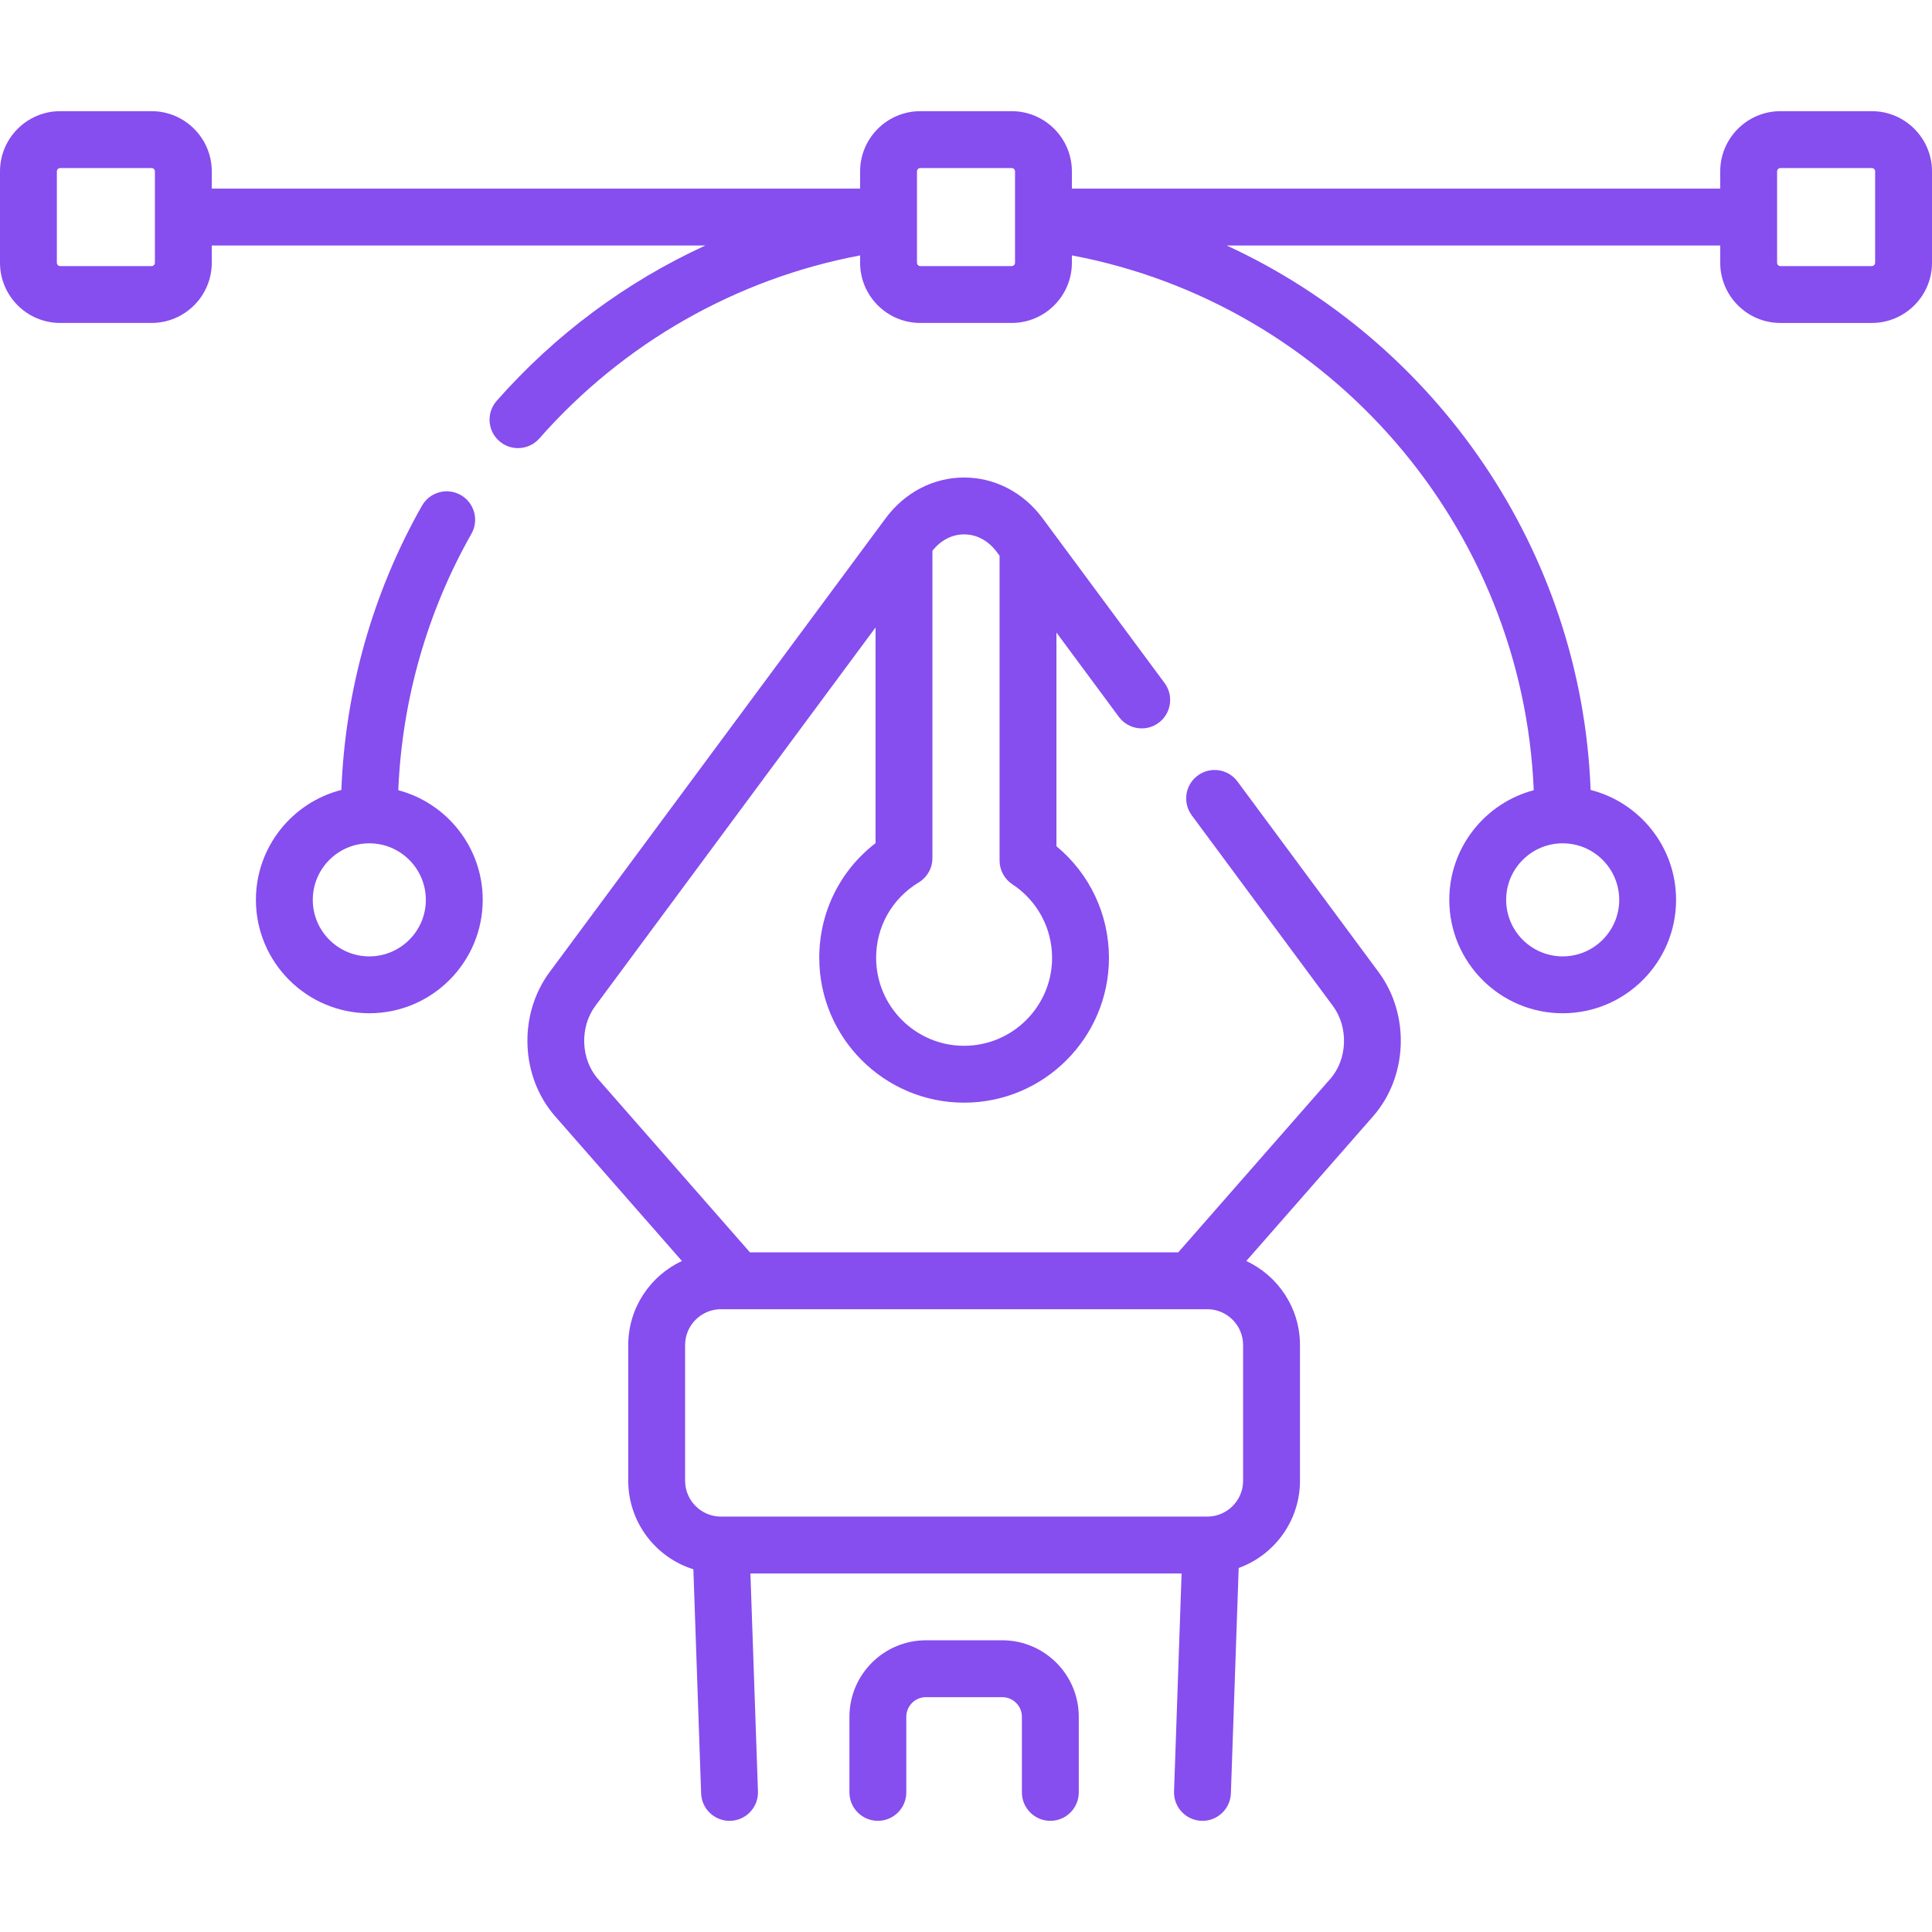
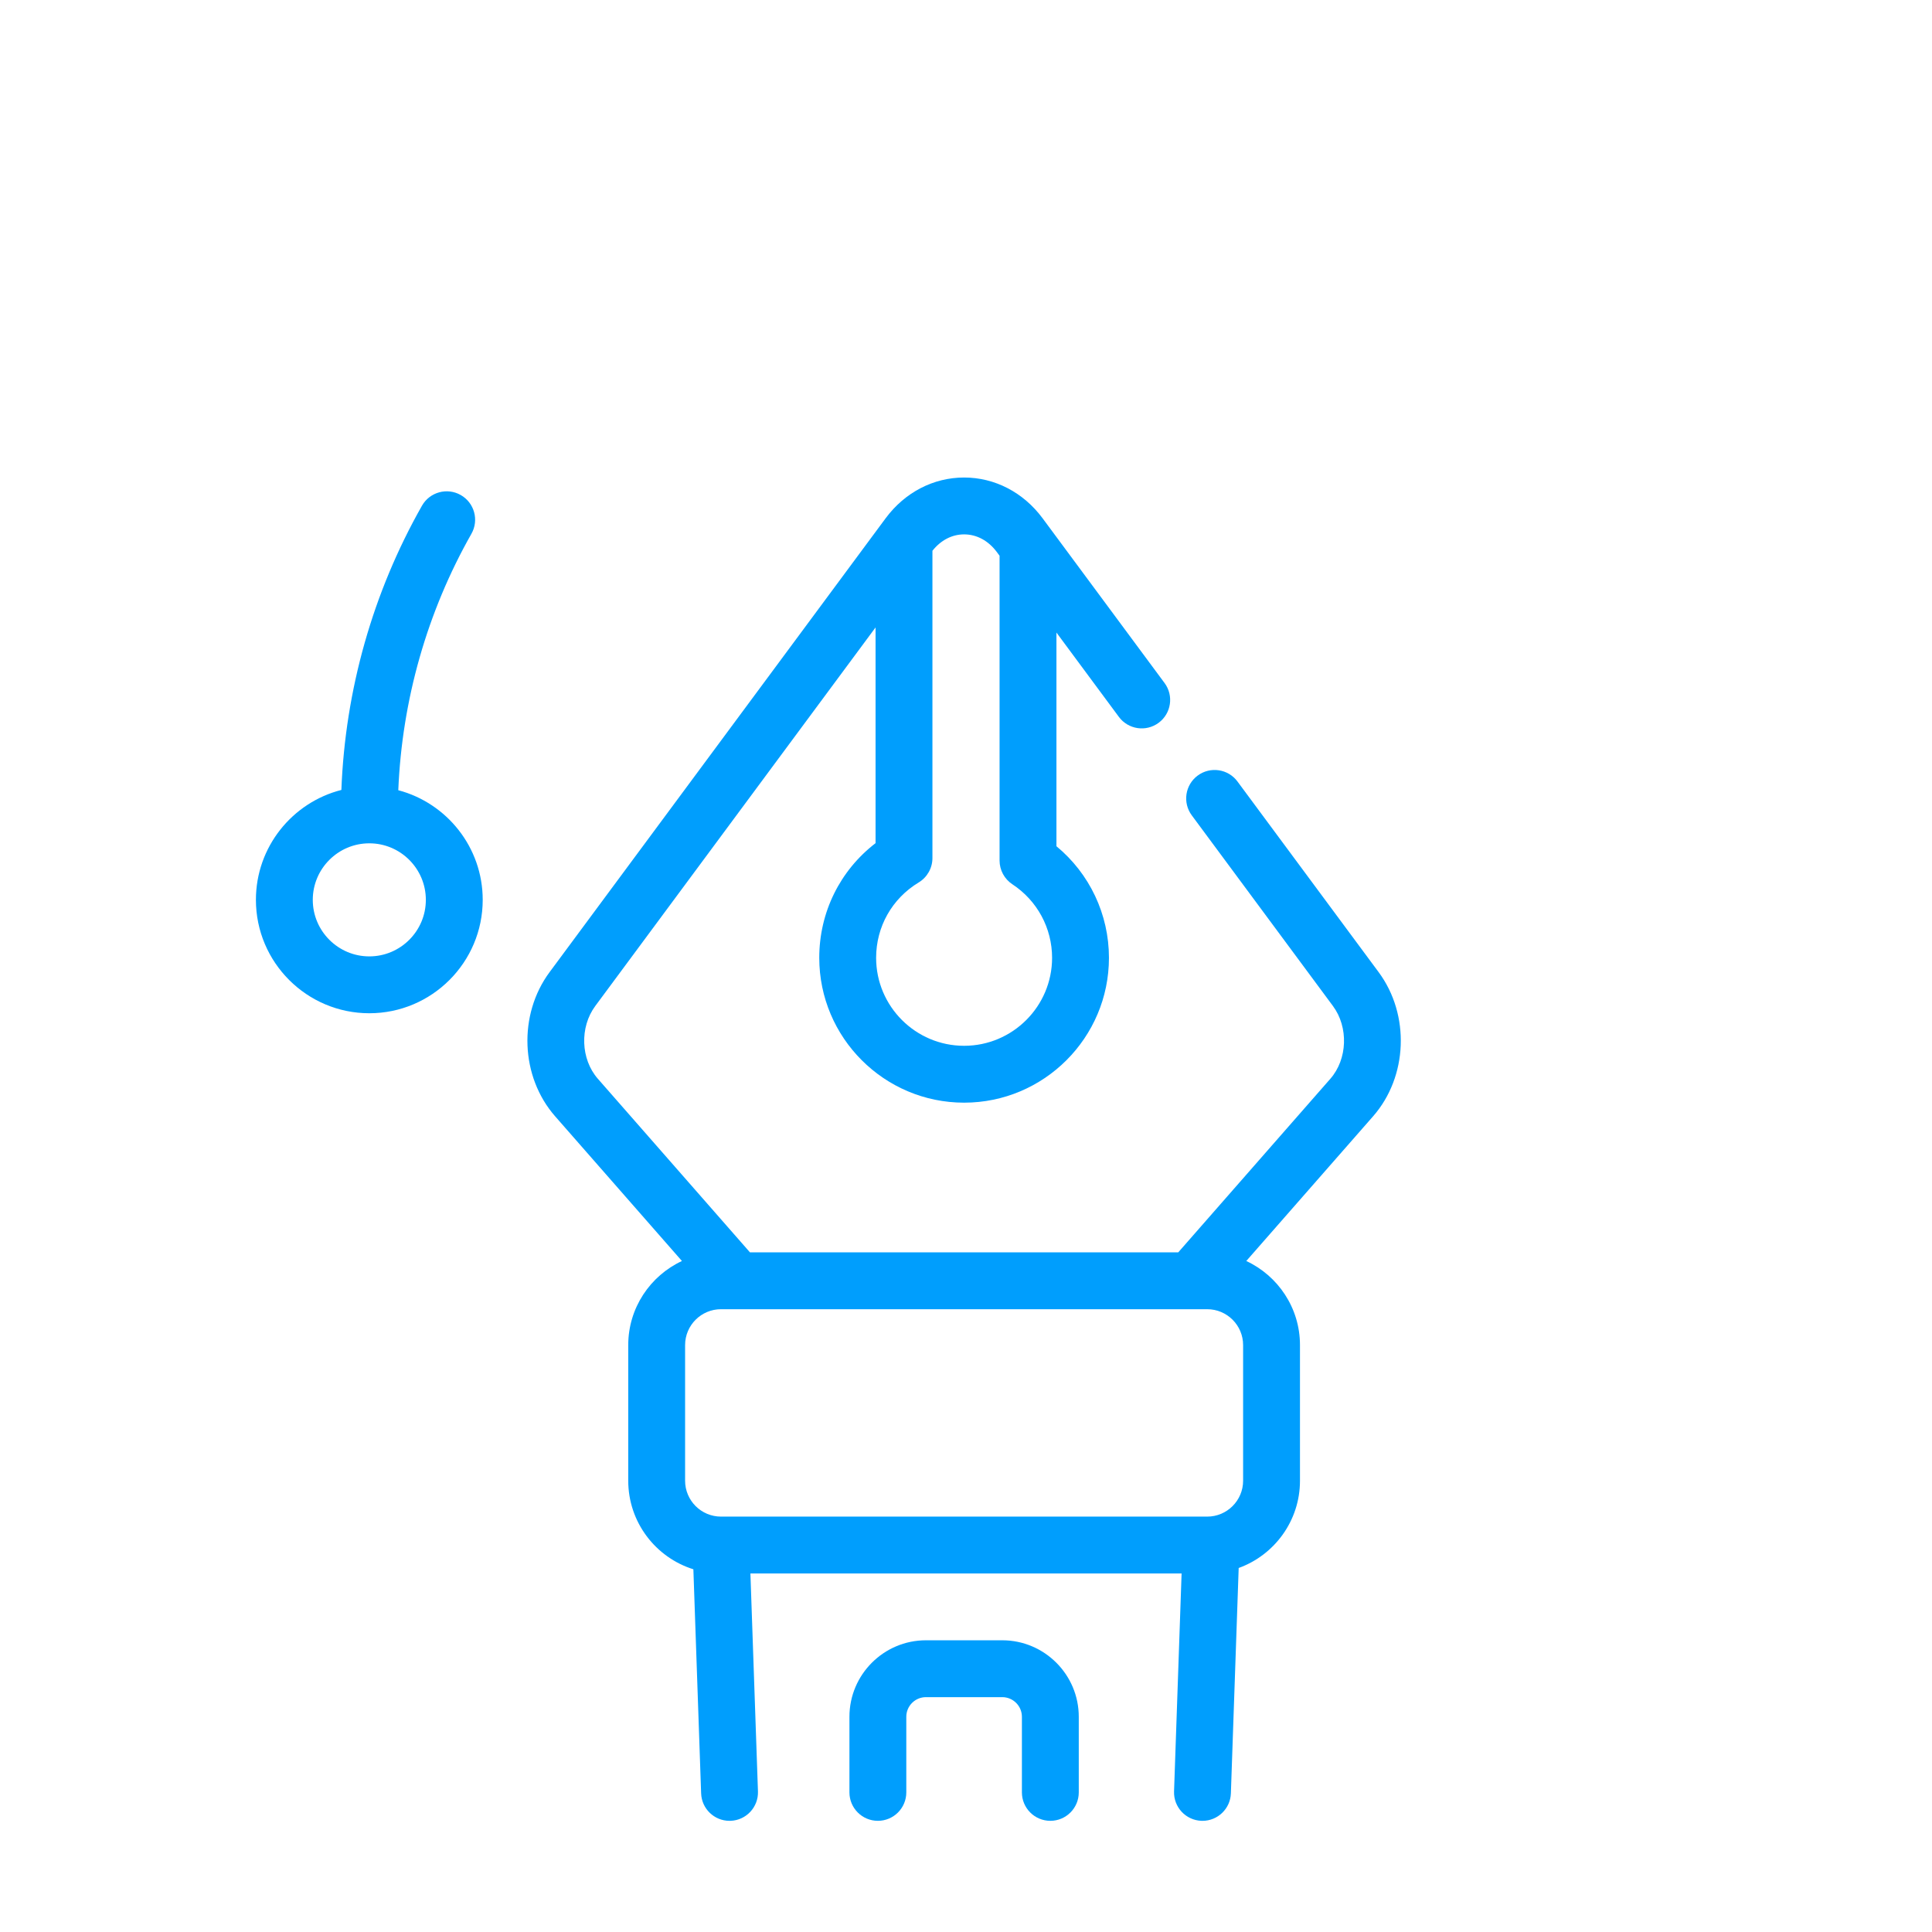
- <svg xmlns="http://www.w3.org/2000/svg" fill="#864def" id="Capa_1" enable-background="new 0 0 509.632 509.632" height="512" viewBox="0 0 509.632 509.632" width="512">
+ <svg xmlns="http://www.w3.org/2000/svg" fill="#009efd" id="Capa_1" enable-background="new 0 0 509.632 509.632" height="512" viewBox="0 0 509.632 509.632" width="512">
  <g>
    <path d=" m277.063 480.305c-4.142 0-7.5-3.358-7.5-7.5v-19.943c0-2.856-2.324-5.18-5.18-5.18h-20.135c-2.856 0-5.18 2.324-5.18 5.18v19.943c0 4.142-3.358 7.5-7.5 7.5s-7.5-3.358-7.5-7.5v-19.943c0-11.127 9.053-20.18 20.18-20.18h20.135c11.127 0 20.18 9.053 20.18 20.18v19.943c0 4.142-3.357 7.5-7.5 7.5z" />
    <g>
      <path d="m326.426 206.146c-2.464-3.329-7.161-4.028-10.491-1.565-3.329 2.465-4.029 7.162-1.565 10.491l37.243 50.301c4.143 5.595 3.843 14.022-.682 19.186l-40.125 45.791h-112.98l-40.125-45.791c-4.525-5.164-4.825-13.591-.682-19.186l73.941-99.866v56.904c-9.373 7.204-14.852 18.222-14.852 30.248 0 21.068 17.14 38.208 38.208 38.208s38.208-17.14 38.208-38.208c0-11.485-5.111-22.21-13.852-29.435v-56.366l16.469 22.243c2.465 3.33 7.162 4.029 10.491 1.565 3.329-2.465 4.029-7.162 1.565-10.491l-32.17-43.45c-5.064-6.84-12.613-10.763-20.71-10.763s-15.646 3.923-20.71 10.763l-88.643 119.723c-8.313 11.228-7.687 27.563 1.457 37.998l33.463 38.187c-8.356 3.896-14.164 12.371-14.164 22.182v35.781c0 10.954 7.237 20.249 17.181 23.357l2.046 59.114c.14 4.052 3.468 7.241 7.491 7.241.088 0 .176-.001.264-.004 4.14-.144 7.379-3.615 7.236-7.755l-1.99-57.488h113.738l-1.99 57.488c-.143 4.14 3.097 7.611 7.236 7.755.088.003.176.004.264.004 4.022 0 7.351-3.189 7.491-7.241l2.058-59.457c9.419-3.405 16.169-12.435 16.169-23.014v-35.781c0-9.811-5.808-18.286-14.164-22.182l33.463-38.187c9.144-10.434 9.77-26.77 1.457-37.998zm-72.11-65.185c3.342 0 6.416 1.665 8.654 4.688l.702.948v80.396c0 2.523 1.269 4.878 3.377 6.265 6.559 4.316 10.475 11.569 10.475 19.399 0 12.797-10.411 23.208-23.208 23.208s-23.208-10.411-23.208-23.208c0-8.201 4.198-15.633 11.23-19.882 2.248-1.358 3.622-3.793 3.622-6.419v-81.07c2.21-2.784 5.156-4.325 8.356-4.325zm73.598 249.633c0 5.218-4.246 9.464-9.464 9.464h-128.267c-5.219 0-9.464-4.246-9.464-9.464v-35.781c0-5.218 4.246-9.464 9.464-9.464h128.267c5.219 0 9.464 4.246 9.464 9.464z" />
      <path d="m105.063 208.447c.985-23.762 7.594-47.027 19.291-67.643 2.044-3.603.781-8.18-2.822-10.224-3.603-2.045-8.18-.781-10.224 2.822-12.964 22.847-20.253 48.643-21.257 74.972-12.943 3.291-22.545 15.04-22.545 28.993 0 16.494 13.419 29.913 29.913 29.913s29.913-13.419 29.913-29.913c0-13.853-9.466-25.533-22.269-28.92zm-7.644 43.833c-8.223 0-14.913-6.69-14.913-14.913s6.69-14.913 14.913-14.913 14.913 6.69 14.913 14.913-6.69 14.913-14.913 14.913z" />
-       <path d="m493.752 29.327h-24.102c-8.756 0-15.88 7.124-15.88 15.88v4.551h-171.023v-4.551c0-8.756-7.124-15.88-15.88-15.88h-24.102c-8.756 0-15.88 7.124-15.88 15.88v4.551h-171.023v-4.551c0-8.756-7.124-15.88-15.88-15.88h-24.102c-8.756 0-15.88 7.124-15.88 15.88v24.102c0 8.756 7.124 15.88 15.88 15.88h24.102c8.756 0 15.88-7.124 15.88-15.88v-4.551h130.197c-20.822 9.564-39.618 23.457-55.053 40.991-2.737 3.109-2.436 7.848.674 10.585 1.425 1.254 3.192 1.871 4.953 1.871 2.08 0 4.15-.86 5.632-2.544 22.178-25.193 51.972-42.129 84.62-48.29v1.939c0 8.756 7.124 15.88 15.88 15.88h24.102c8.756 0 15.88-7.124 15.88-15.88v-1.94c68.087 12.829 118.957 71.544 121.831 141.076-12.807 3.384-22.278 15.066-22.278 28.922 0 16.494 13.419 29.913 29.913 29.913s29.913-13.419 29.913-29.913c0-13.951-9.601-25.7-22.543-28.992-2.397-63.089-40.715-118.164-96.006-143.616h130.193v4.551c0 8.756 7.124 15.88 15.88 15.88h24.102c8.756 0 15.88-7.124 15.88-15.88v-24.104c0-8.756-7.124-15.88-15.88-15.88zm-452.89 39.982c0 .485-.395.88-.88.88h-24.102c-.485 0-.88-.395-.88-.88v-24.102c0-.485.395-.88.88-.88h24.102c.485 0 .88.395.88.88zm386.264 168.057c0 8.223-6.69 14.913-14.913 14.913s-14.913-6.69-14.913-14.913 6.69-14.913 14.913-14.913 14.913 6.69 14.913 14.913zm-159.379-168.057c0 .485-.395.88-.88.88h-24.102c-.485 0-.88-.395-.88-.88v-24.102c0-.485.395-.88.88-.88h24.102c.485 0 .88.395.88.88zm226.885 0c0 .485-.395.88-.88.88h-24.102c-.485 0-.88-.395-.88-.88v-24.102c0-.485.395-.88.88-.88h24.102c.485 0 .88.395.88.88z" />
+       <path stroke-width="70000000000000" d="m493.752 29.327h-24.102c-8.756 0-15.88 7.124-15.88 15.88v4.551h-171.023v-4.551c0-8.756-7.124-15.88-15.88-15.88h-24.102c-8.756 0-15.88 7.124-15.88 15.88v4.551h-171.023v-4.551c0-8.756-7.124-15.88-15.88-15.88h-24.102c-8.756 0-15.88 7.124-15.88 15.88v24.102c0 8.756 7.124 15.88 15.88 15.88h24.102c8.756 0 15.88-7.124 15.88-15.88v-4.551h130.197c-20.822 9.564-39.618 23.457-55.053 40.991-2.737 3.109-2.436 7.848.674 10.585 1.425 1.254 3.192 1.871 4.953 1.871 2.08 0 4.15-.86 5.632-2.544 22.178-25.193 51.972-42.129 84.62-48.29v1.939c0 8.756 7.124 15.88 15.88 15.88h24.102c8.756 0 15.88-7.124 15.88-15.88v-1.94c68.087 12.829 118.957 71.544 121.831 141.076-12.807 3.384-22.278 15.066-22.278 28.922 0 16.494 13.419 29.913 29.913 29.913s29.913-13.419 29.913-29.913c0-13.951-9.601-25.7-22.543-28.992-2.397-63.089-40.715-118.164-96.006-143.616h130.193v4.551c0 8.756 7.124 15.88 15.88 15.88h24.102c8.756 0 15.88-7.124 15.88-15.88v-24.104c0-8.756-7.124-15.88-15.88-15.88zm-452.89 39.982c0 .485-.395.88-.88.88h-24.102c-.485 0-.88-.395-.88-.88v-24.102c0-.485.395-.88.88-.88h24.102c.485 0 .88.395.88.88zm386.264 168.057c0 8.223-6.69 14.913-14.913 14.913s-14.913-6.69-14.913-14.913 6.69-14.913 14.913-14.913 14.913 6.69 14.913 14.913zm-159.379-168.057c0 .485-.395.88-.88.88h-24.102c-.485 0-.88-.395-.88-.88v-24.102c0-.485.395-.88.88-.88h24.102c.485 0 .88.395.88.88zm226.885 0c0 .485-.395.88-.88.88h-24.102c-.485 0-.88-.395-.88-.88v-24.102c0-.485.395-.88.88-.88h24.102c.485 0 .88.395.88.88z" />
    </g>
  </g>
</svg>
